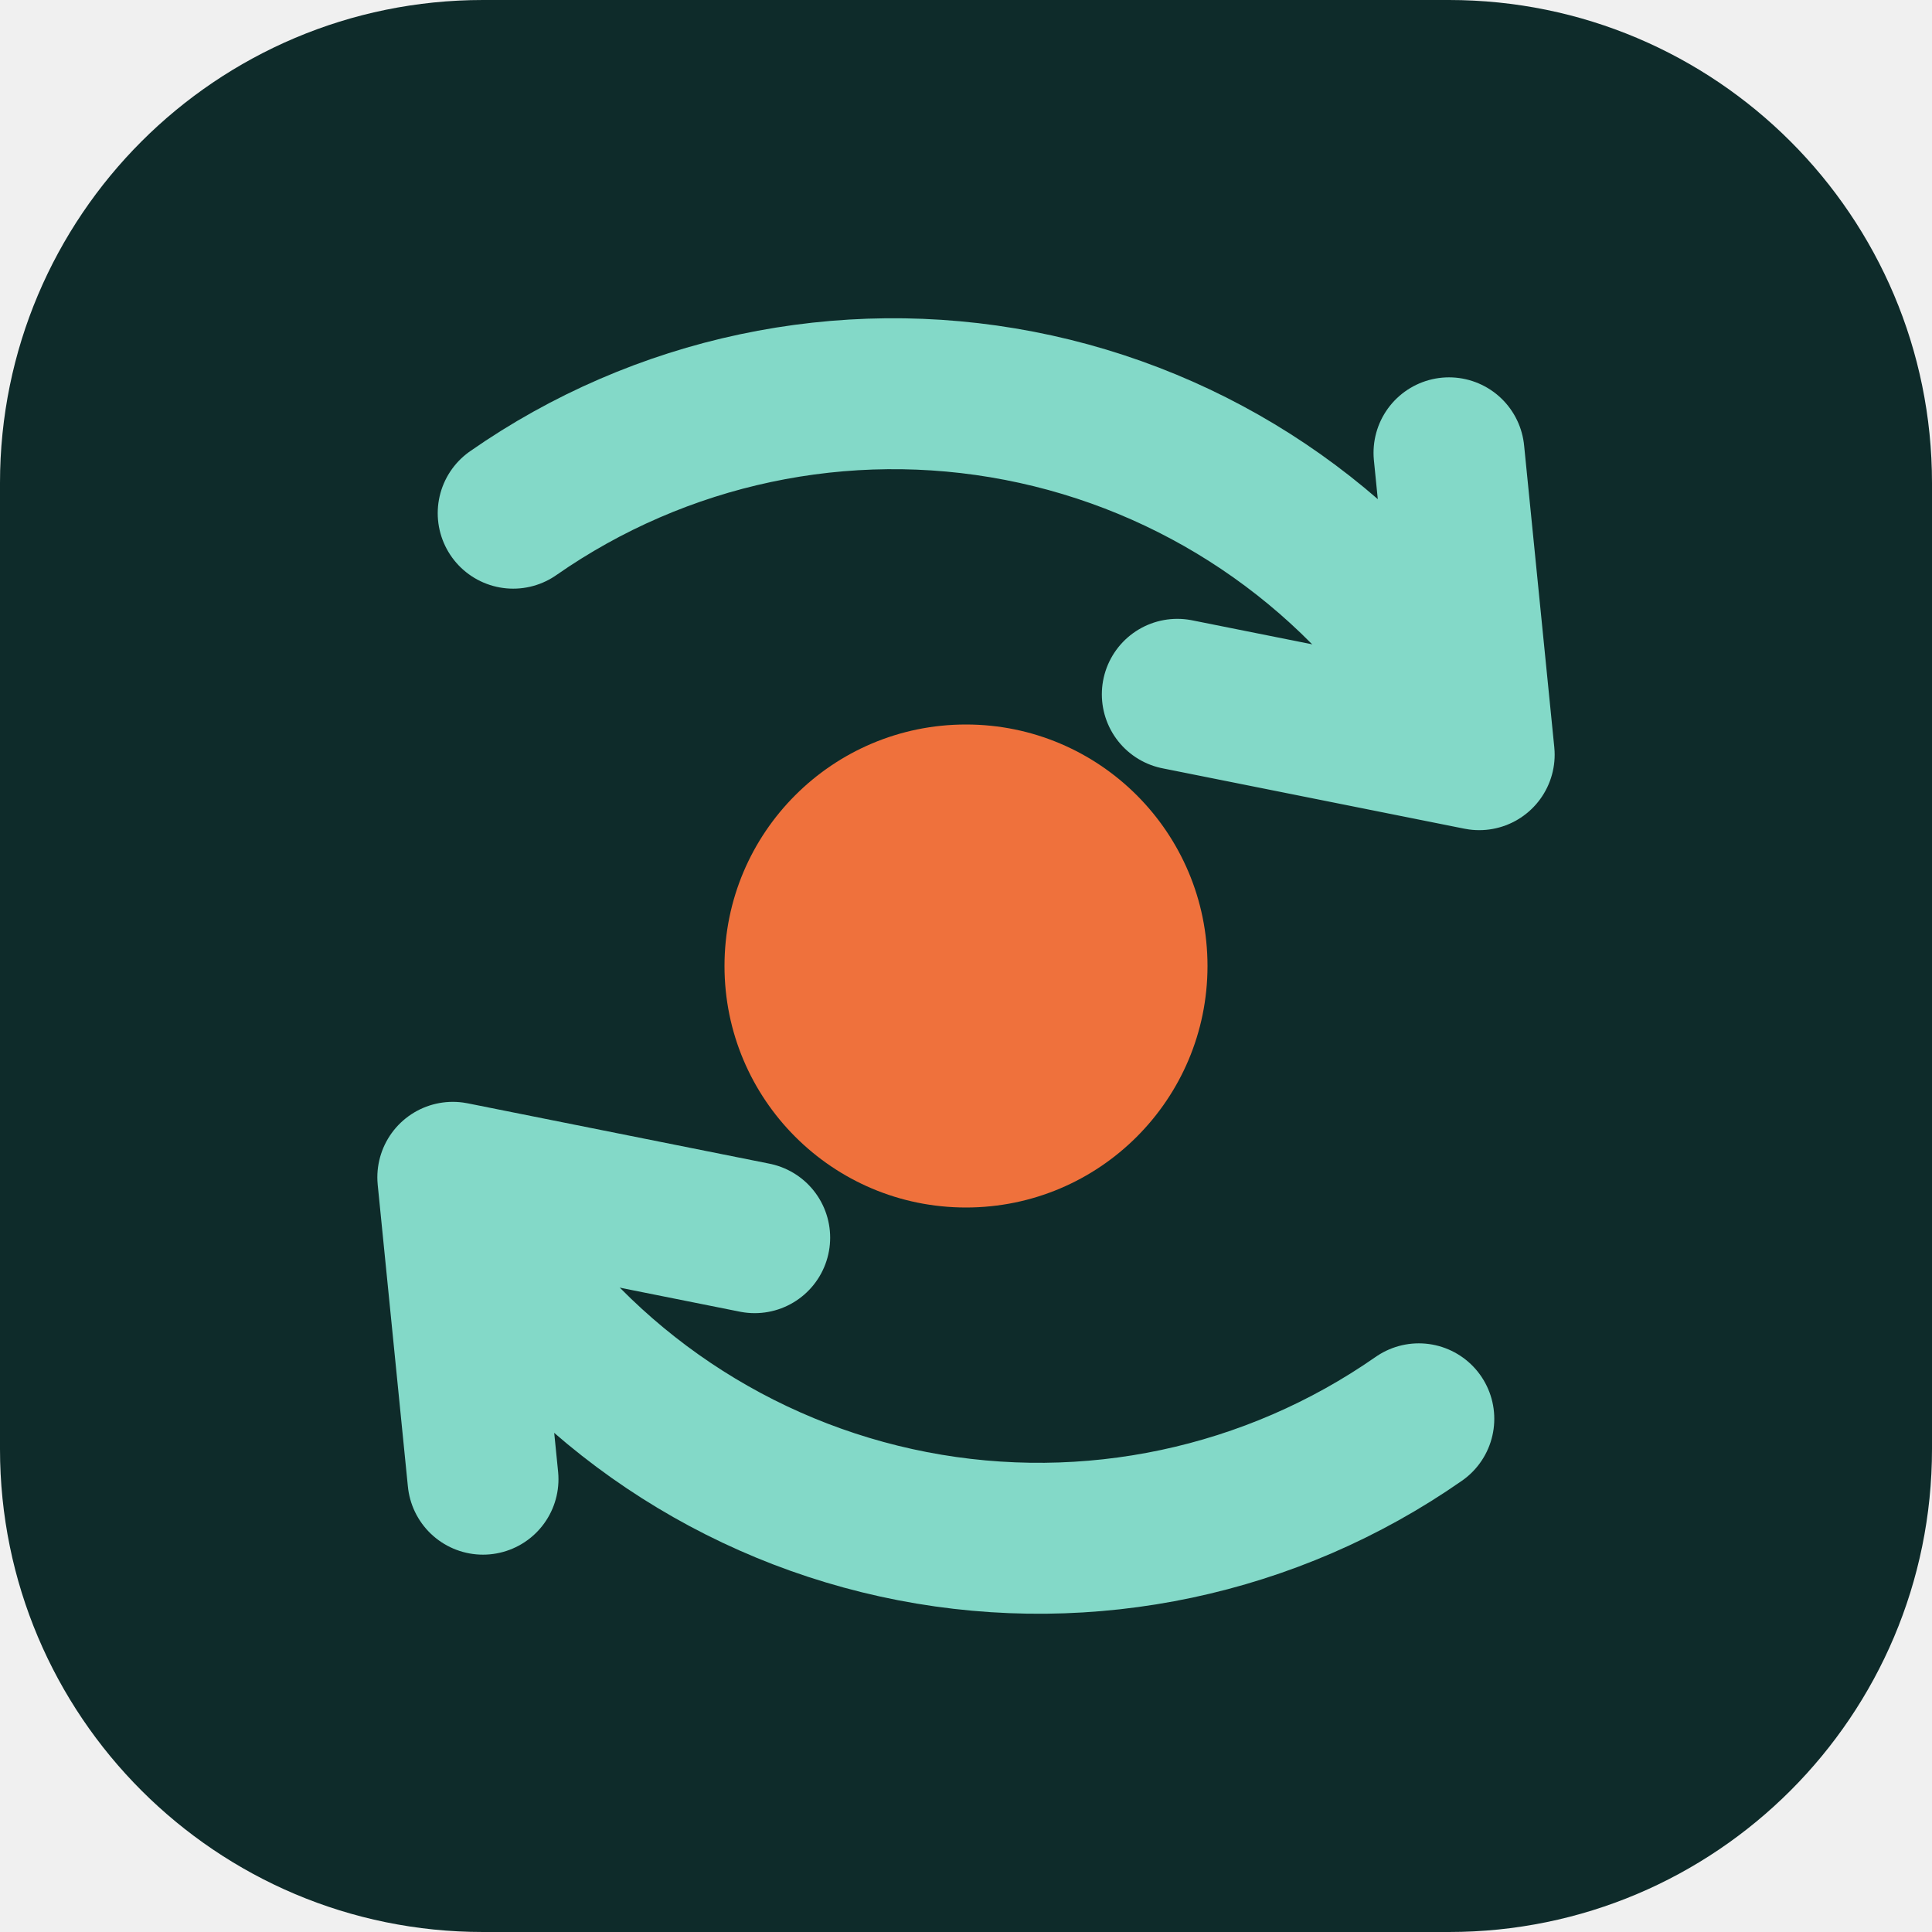
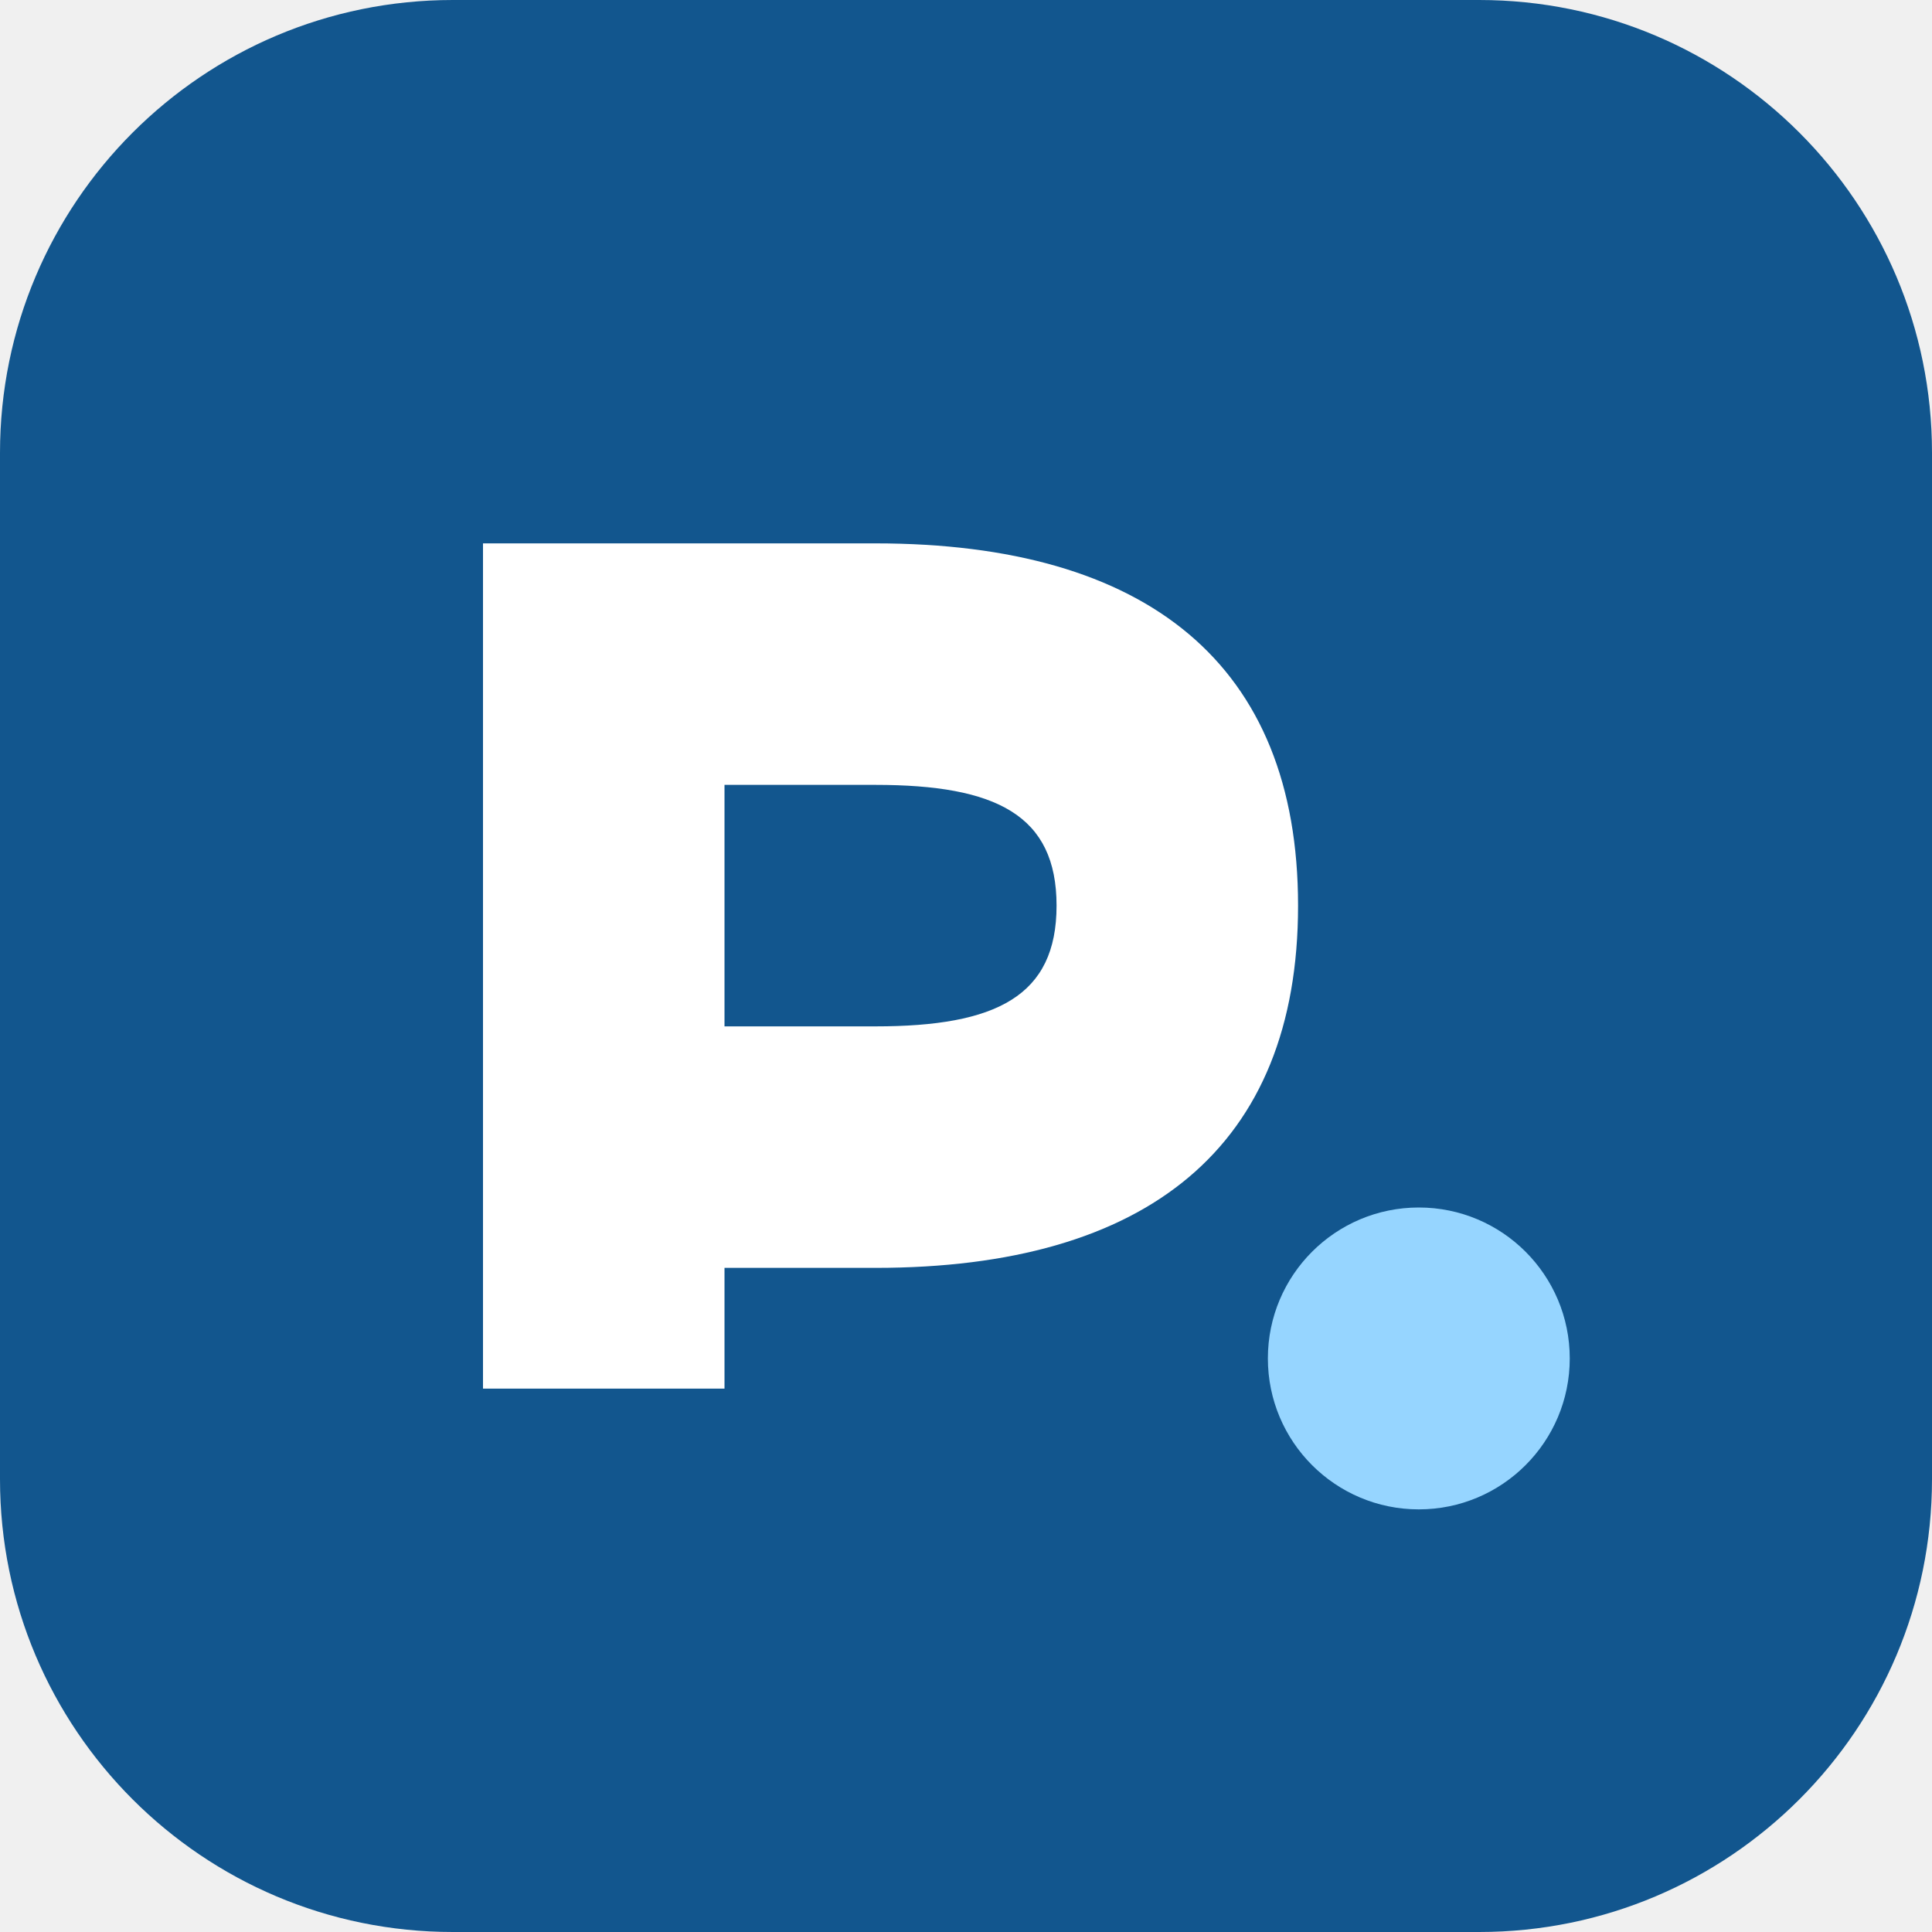
<svg xmlns="http://www.w3.org/2000/svg" viewBox="0 0 64 64">
-   <rect width="64" height="64" rx="16" fill="#0e2b2a" />
-   <path d="M17 17a22 22 0 0 1 31 6" fill="none" stroke="#83d9c8" stroke-width="5" stroke-linecap="round" />
-   <path d="m48 15 1 10-10-2" fill="none" stroke="#83d9c8" stroke-width="5" stroke-linecap="round" stroke-linejoin="round" />
-   <path d="M47 47a22 22 0 0 1-31-6" fill="none" stroke="#83d9c8" stroke-width="5" stroke-linecap="round" />
-   <path d="m16 49-1-10 10 2" fill="none" stroke="#83d9c8" stroke-width="5" stroke-linecap="round" stroke-linejoin="round" />
-   <circle cx="32" cy="32" r="8" fill="#ef713c" />
+   <rect width="64" height="64" rx="15" fill="#12568e" />
+   <path d="M16 46V18h13c9 0 14 4 14 12s-5 12-14 12h-5v4zm8-12h5c4 0 6-1 6-4s-2-4-6-4h-5z" fill="white" />
+   <circle cx="47" cy="45" r="5" fill="#96d5ff" />
</svg>
